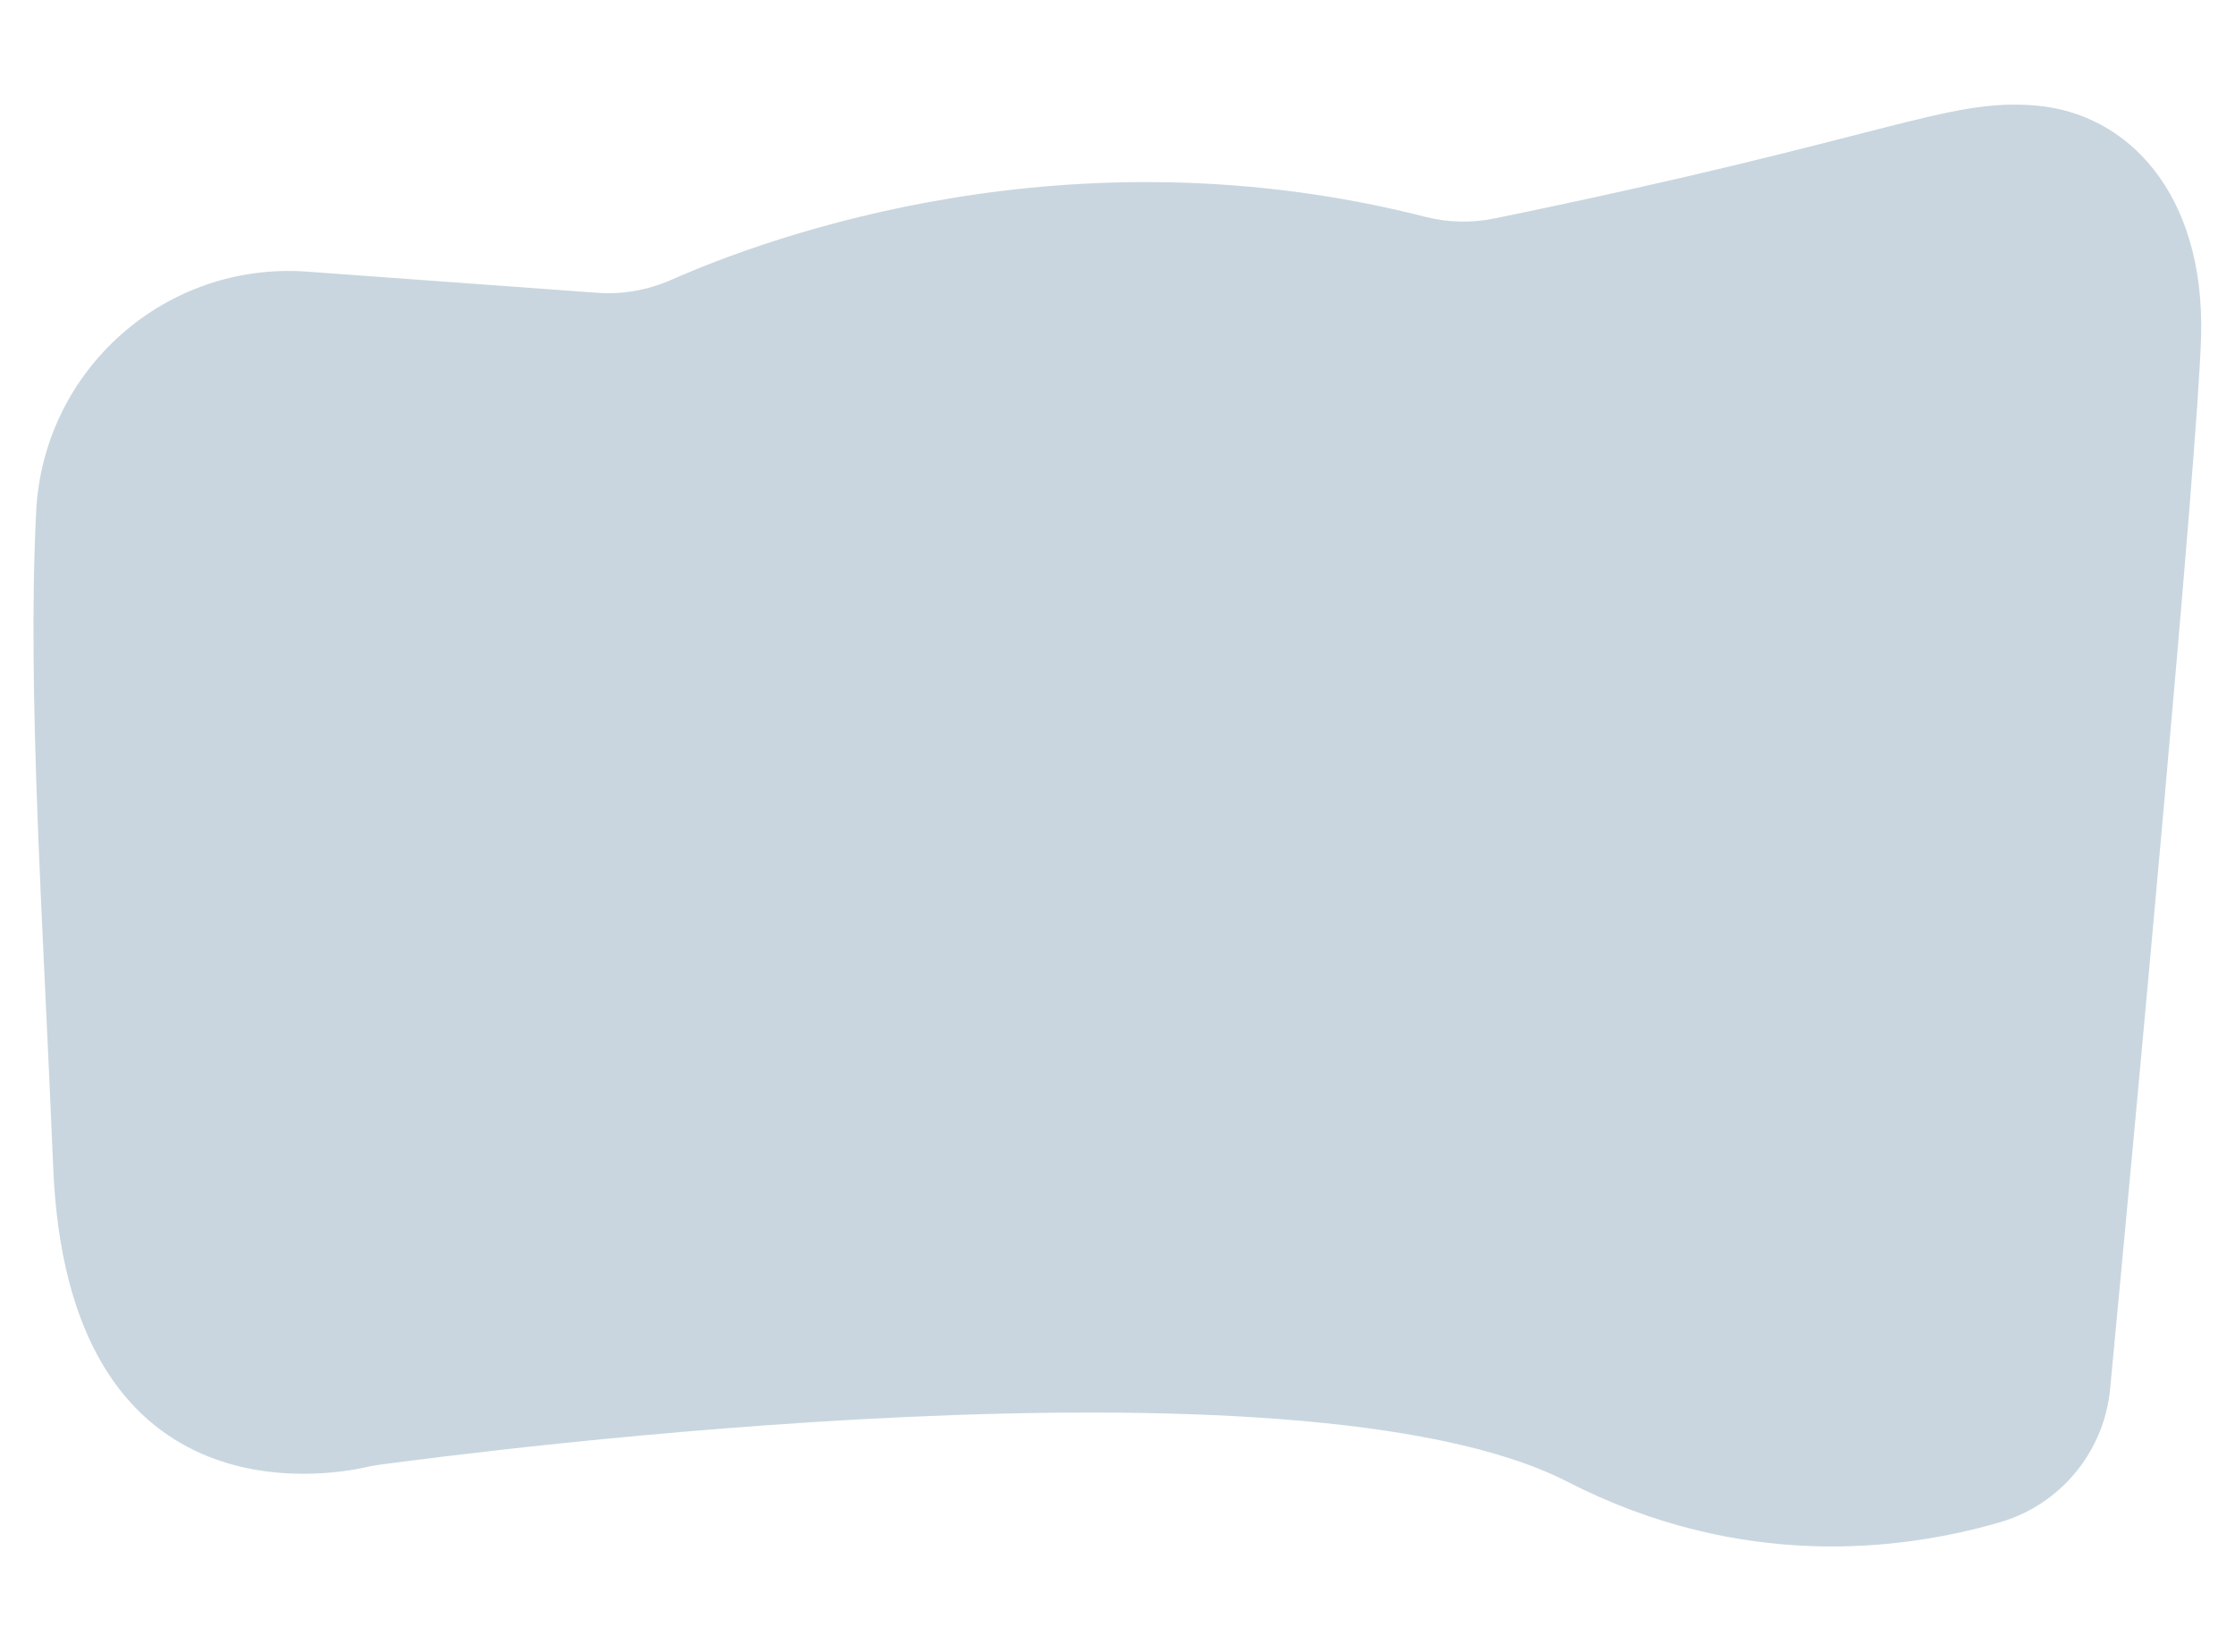
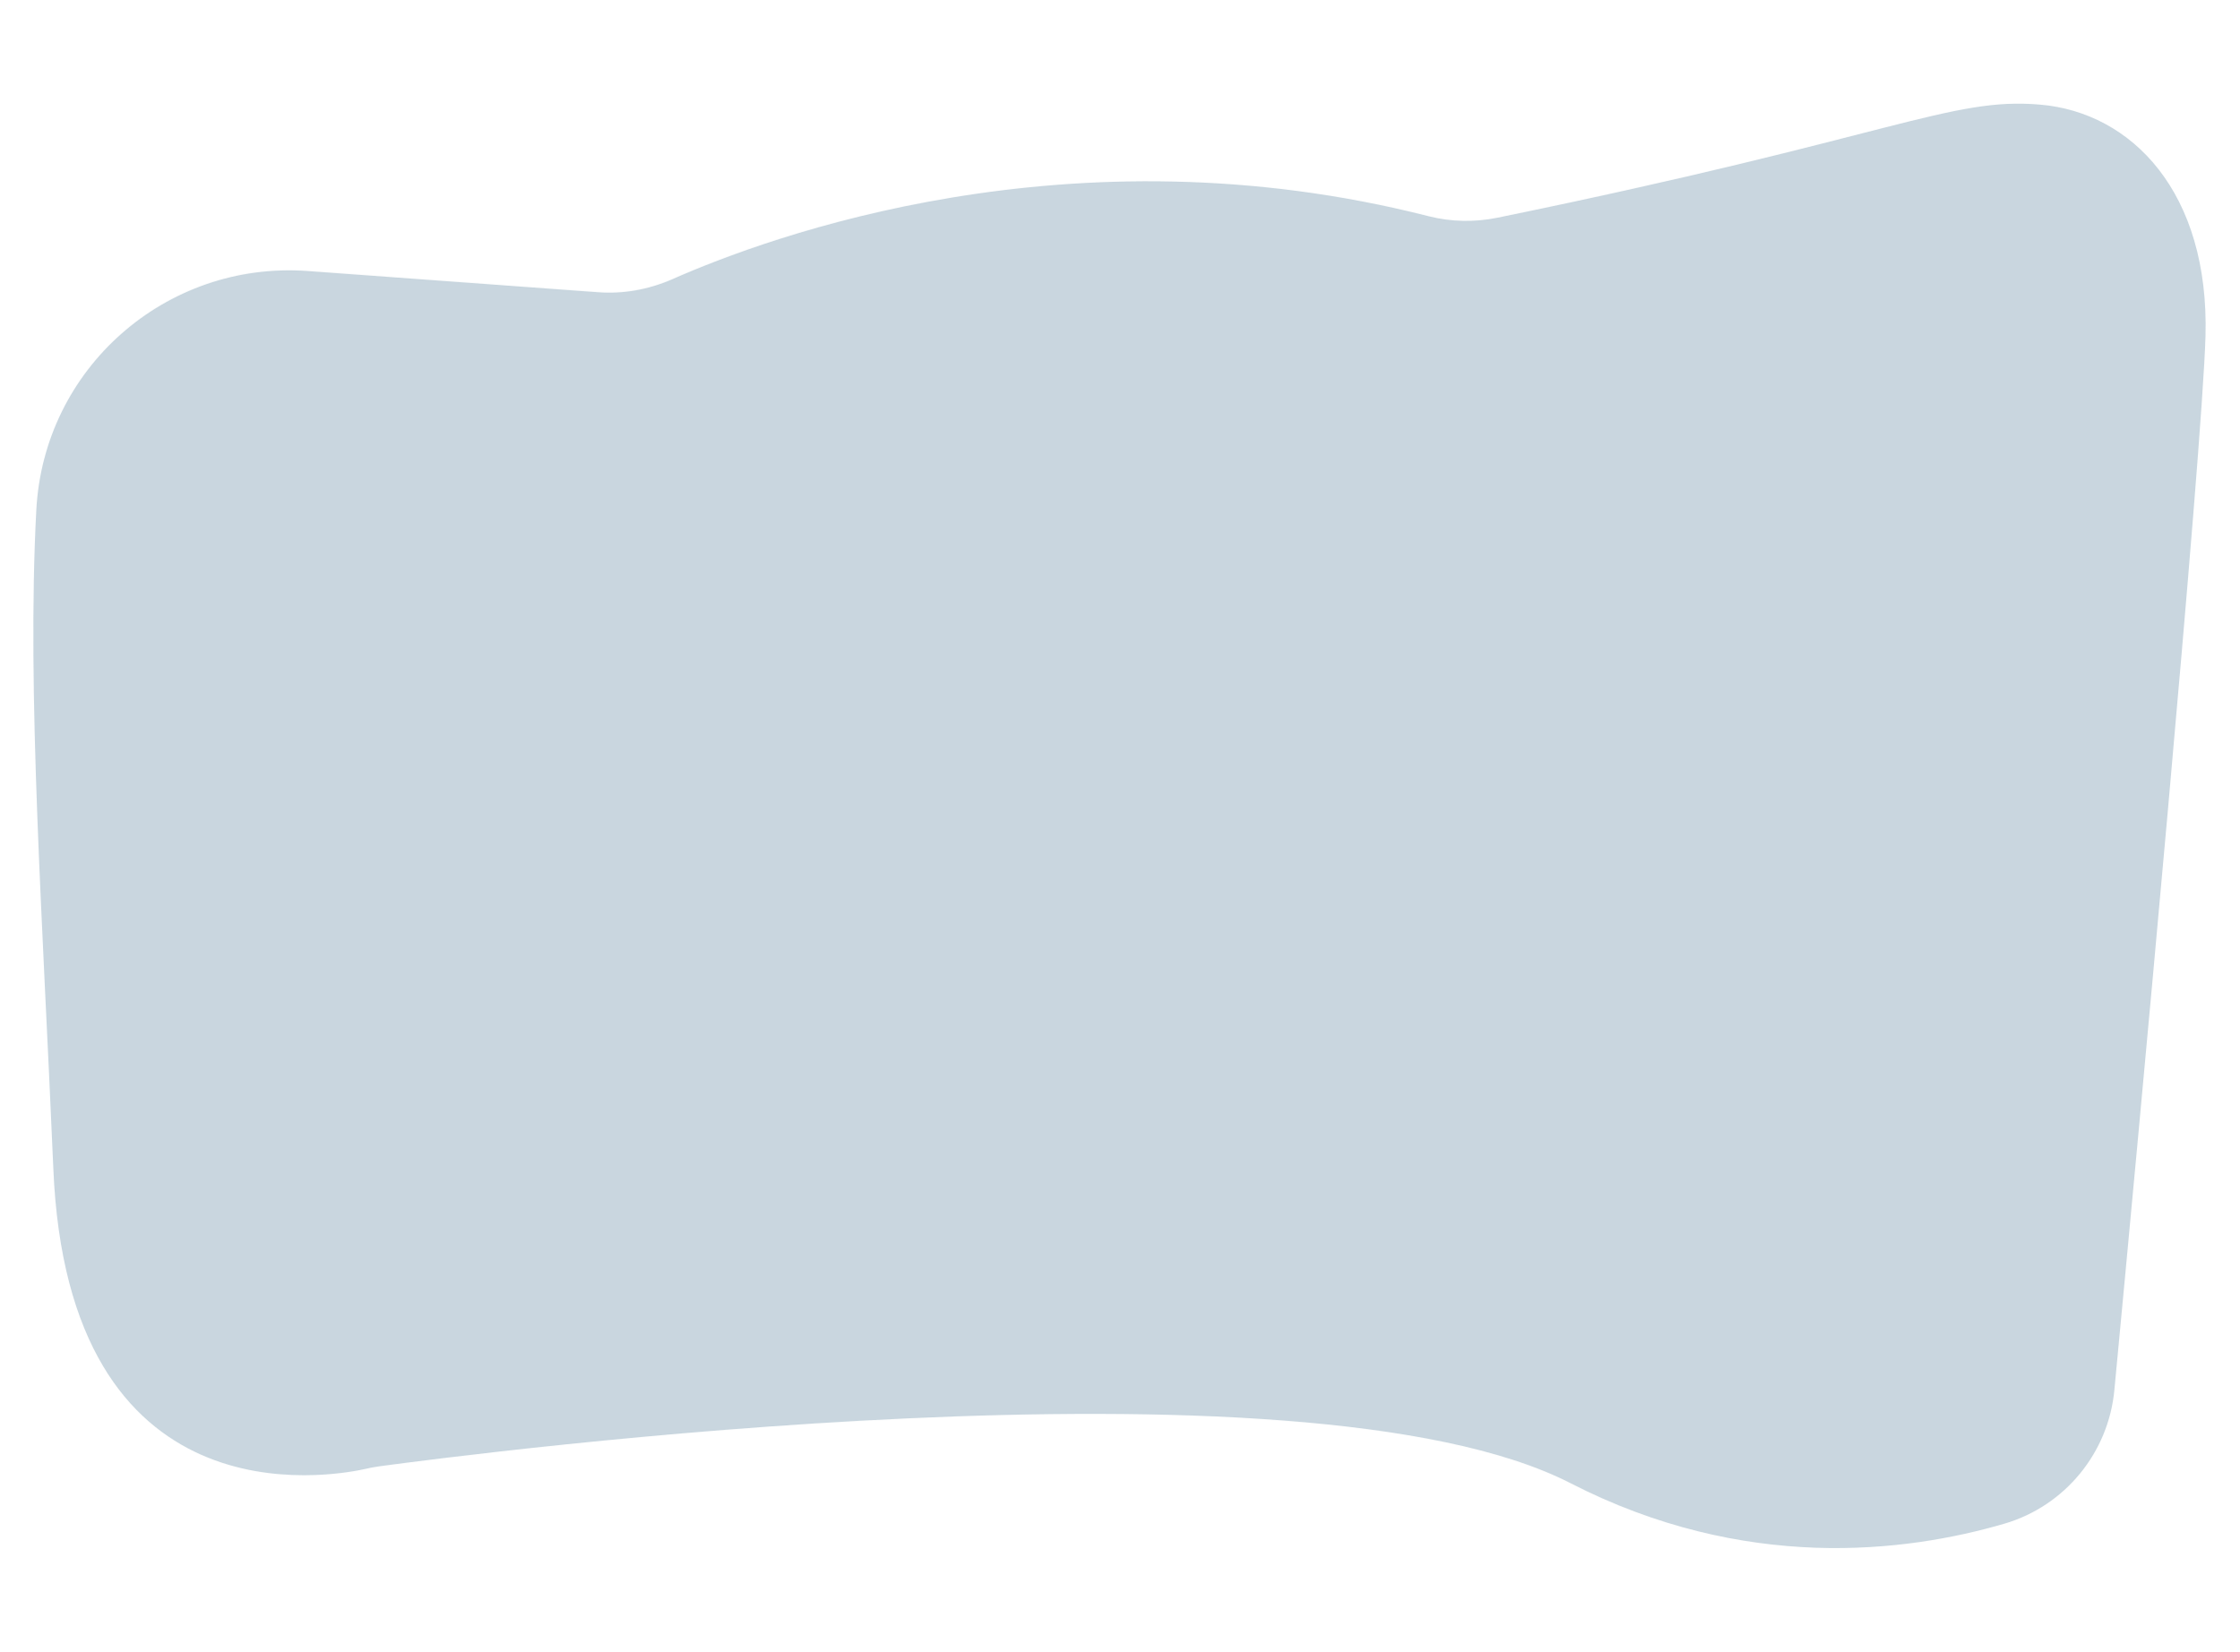
- <svg xmlns="http://www.w3.org/2000/svg" version="1.1" id="B1" x="0px" y="0px" viewBox="0 0 580.1 428.6" style="enable-background:new 0 0 580.1 428.6;" xml:space="preserve">
-   <path style="opacity:0.3;fill:#4A7793;enable-background:new    ;" d="M79.6,70.5L155,76c6.5,0.5,13.1-0.7,19.1-3.3  C199.4,61.5,277.5,32.7,370,56.3c5.9,1.5,12,1.6,17.9,0.4c102.5-21,117.3-31.3,140.5-29.3c23.9,2,43.9,22.9,42.9,59.9  c-0.8,30-17.4,207.7-23.6,273.1c-1.5,16.3-12.8,30.1-28.5,34.7c-25.7,7.5-67.4,12.6-112.4-10.5c-69.8-35.8-285.1-7.5-308.3-4.4  c-1.1,0.2-2.2,0.3-3.3,0.6c-10.1,2.3-77.7,14.2-81.4-78C11.2,239.3,7,179.5,9.4,132.5C11.4,95.8,43,67.9,79.6,70.5z" />
+ <svg xmlns="http://www.w3.org/2000/svg" version="1.1" id="图层_1" x="0px" y="0px" viewBox="0 0 580 428" style="enable-background:new 0 0 580 428;" xml:space="preserve">
+   <path style="opacity:0.3;fill:#4A7793;enable-background:new    ;" d="M79.6,70.2l75.3,5.5c6.5,0.5,13.1-0.7,19.1-3.3  C199.3,61.2,277.4,32.4,370,56c5.9,1.5,12,1.6,17.9,0.4c102.5-21,117.3-31.3,140.5-29.3c23.9,2,43.9,22.9,42.9,59.9  c-0.8,30-17.4,207.7-23.6,273.1c-1.5,16.3-12.8,30.1-28.5,34.7c-25.7,7.5-67.4,12.6-112.4-10.5c-69.8-35.8-285.1-7.5-308.3-4.4  c-1.1,0.2-2.2,0.3-3.3,0.6c-10.1,2.3-77.7,14.2-81.4-78C11.1,239,6.9,179.2,9.4,132.2C11.3,95.5,42.9,67.6,79.6,70.2z" />
</svg>
